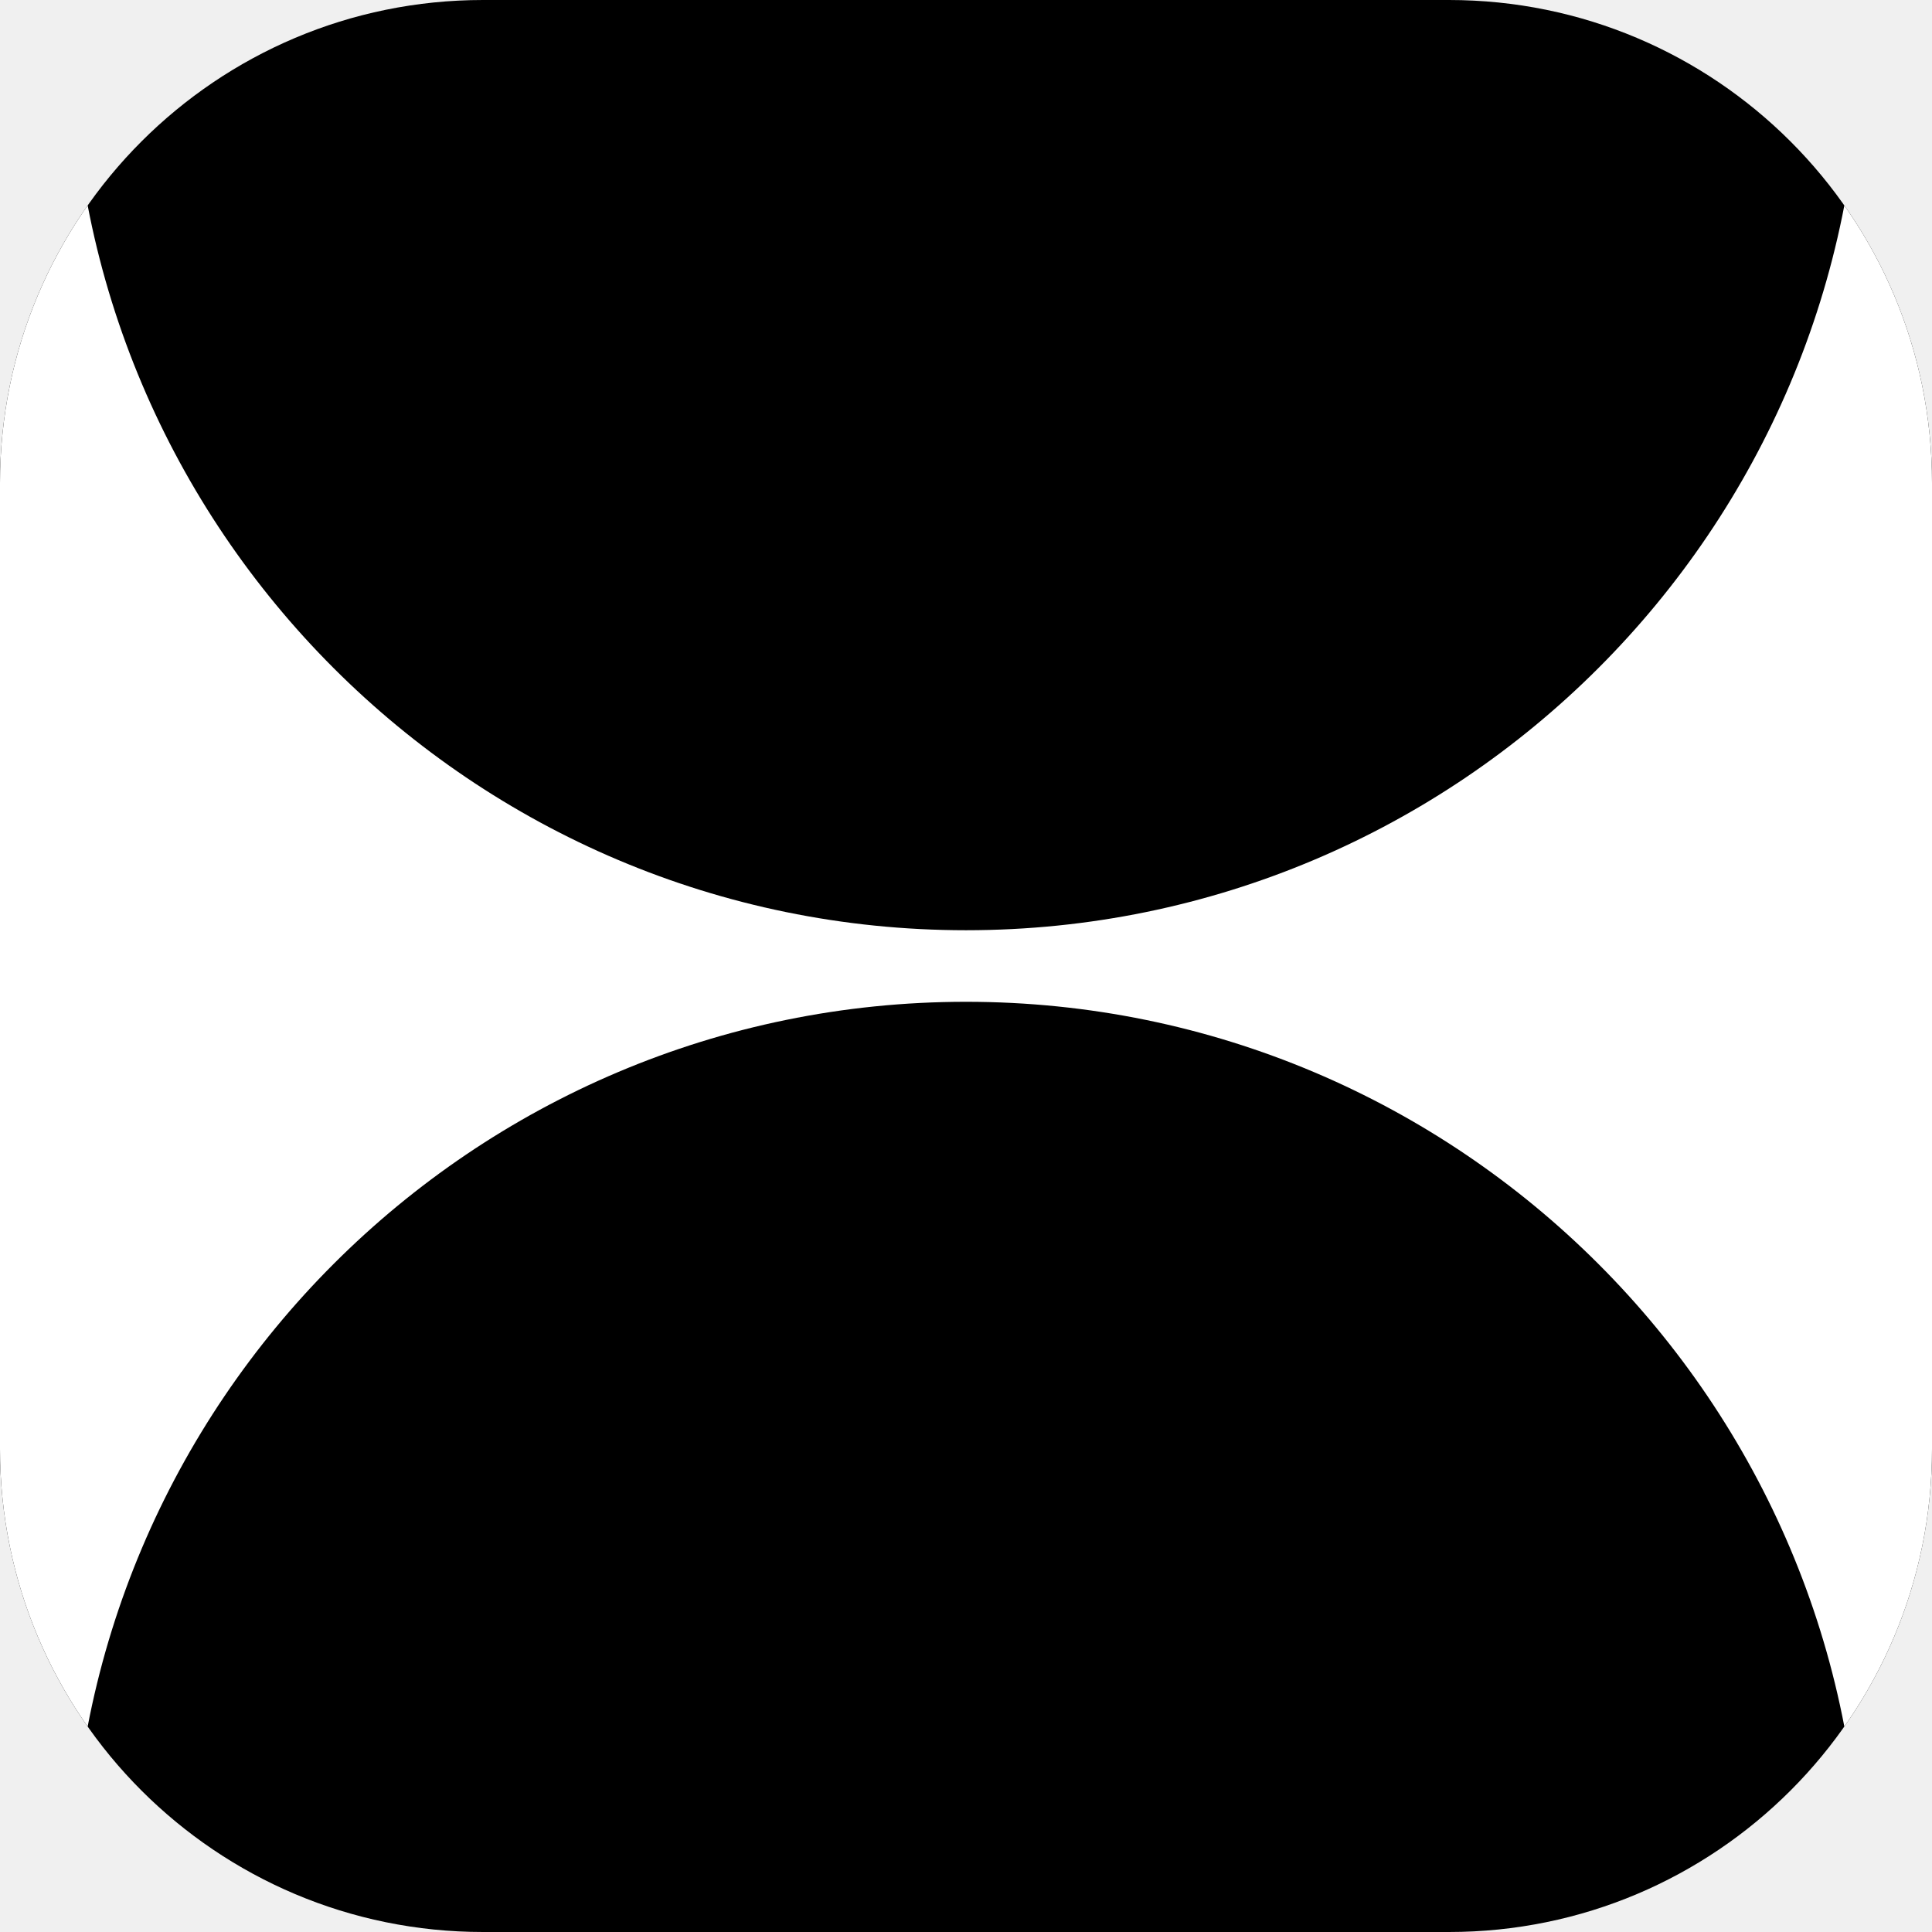
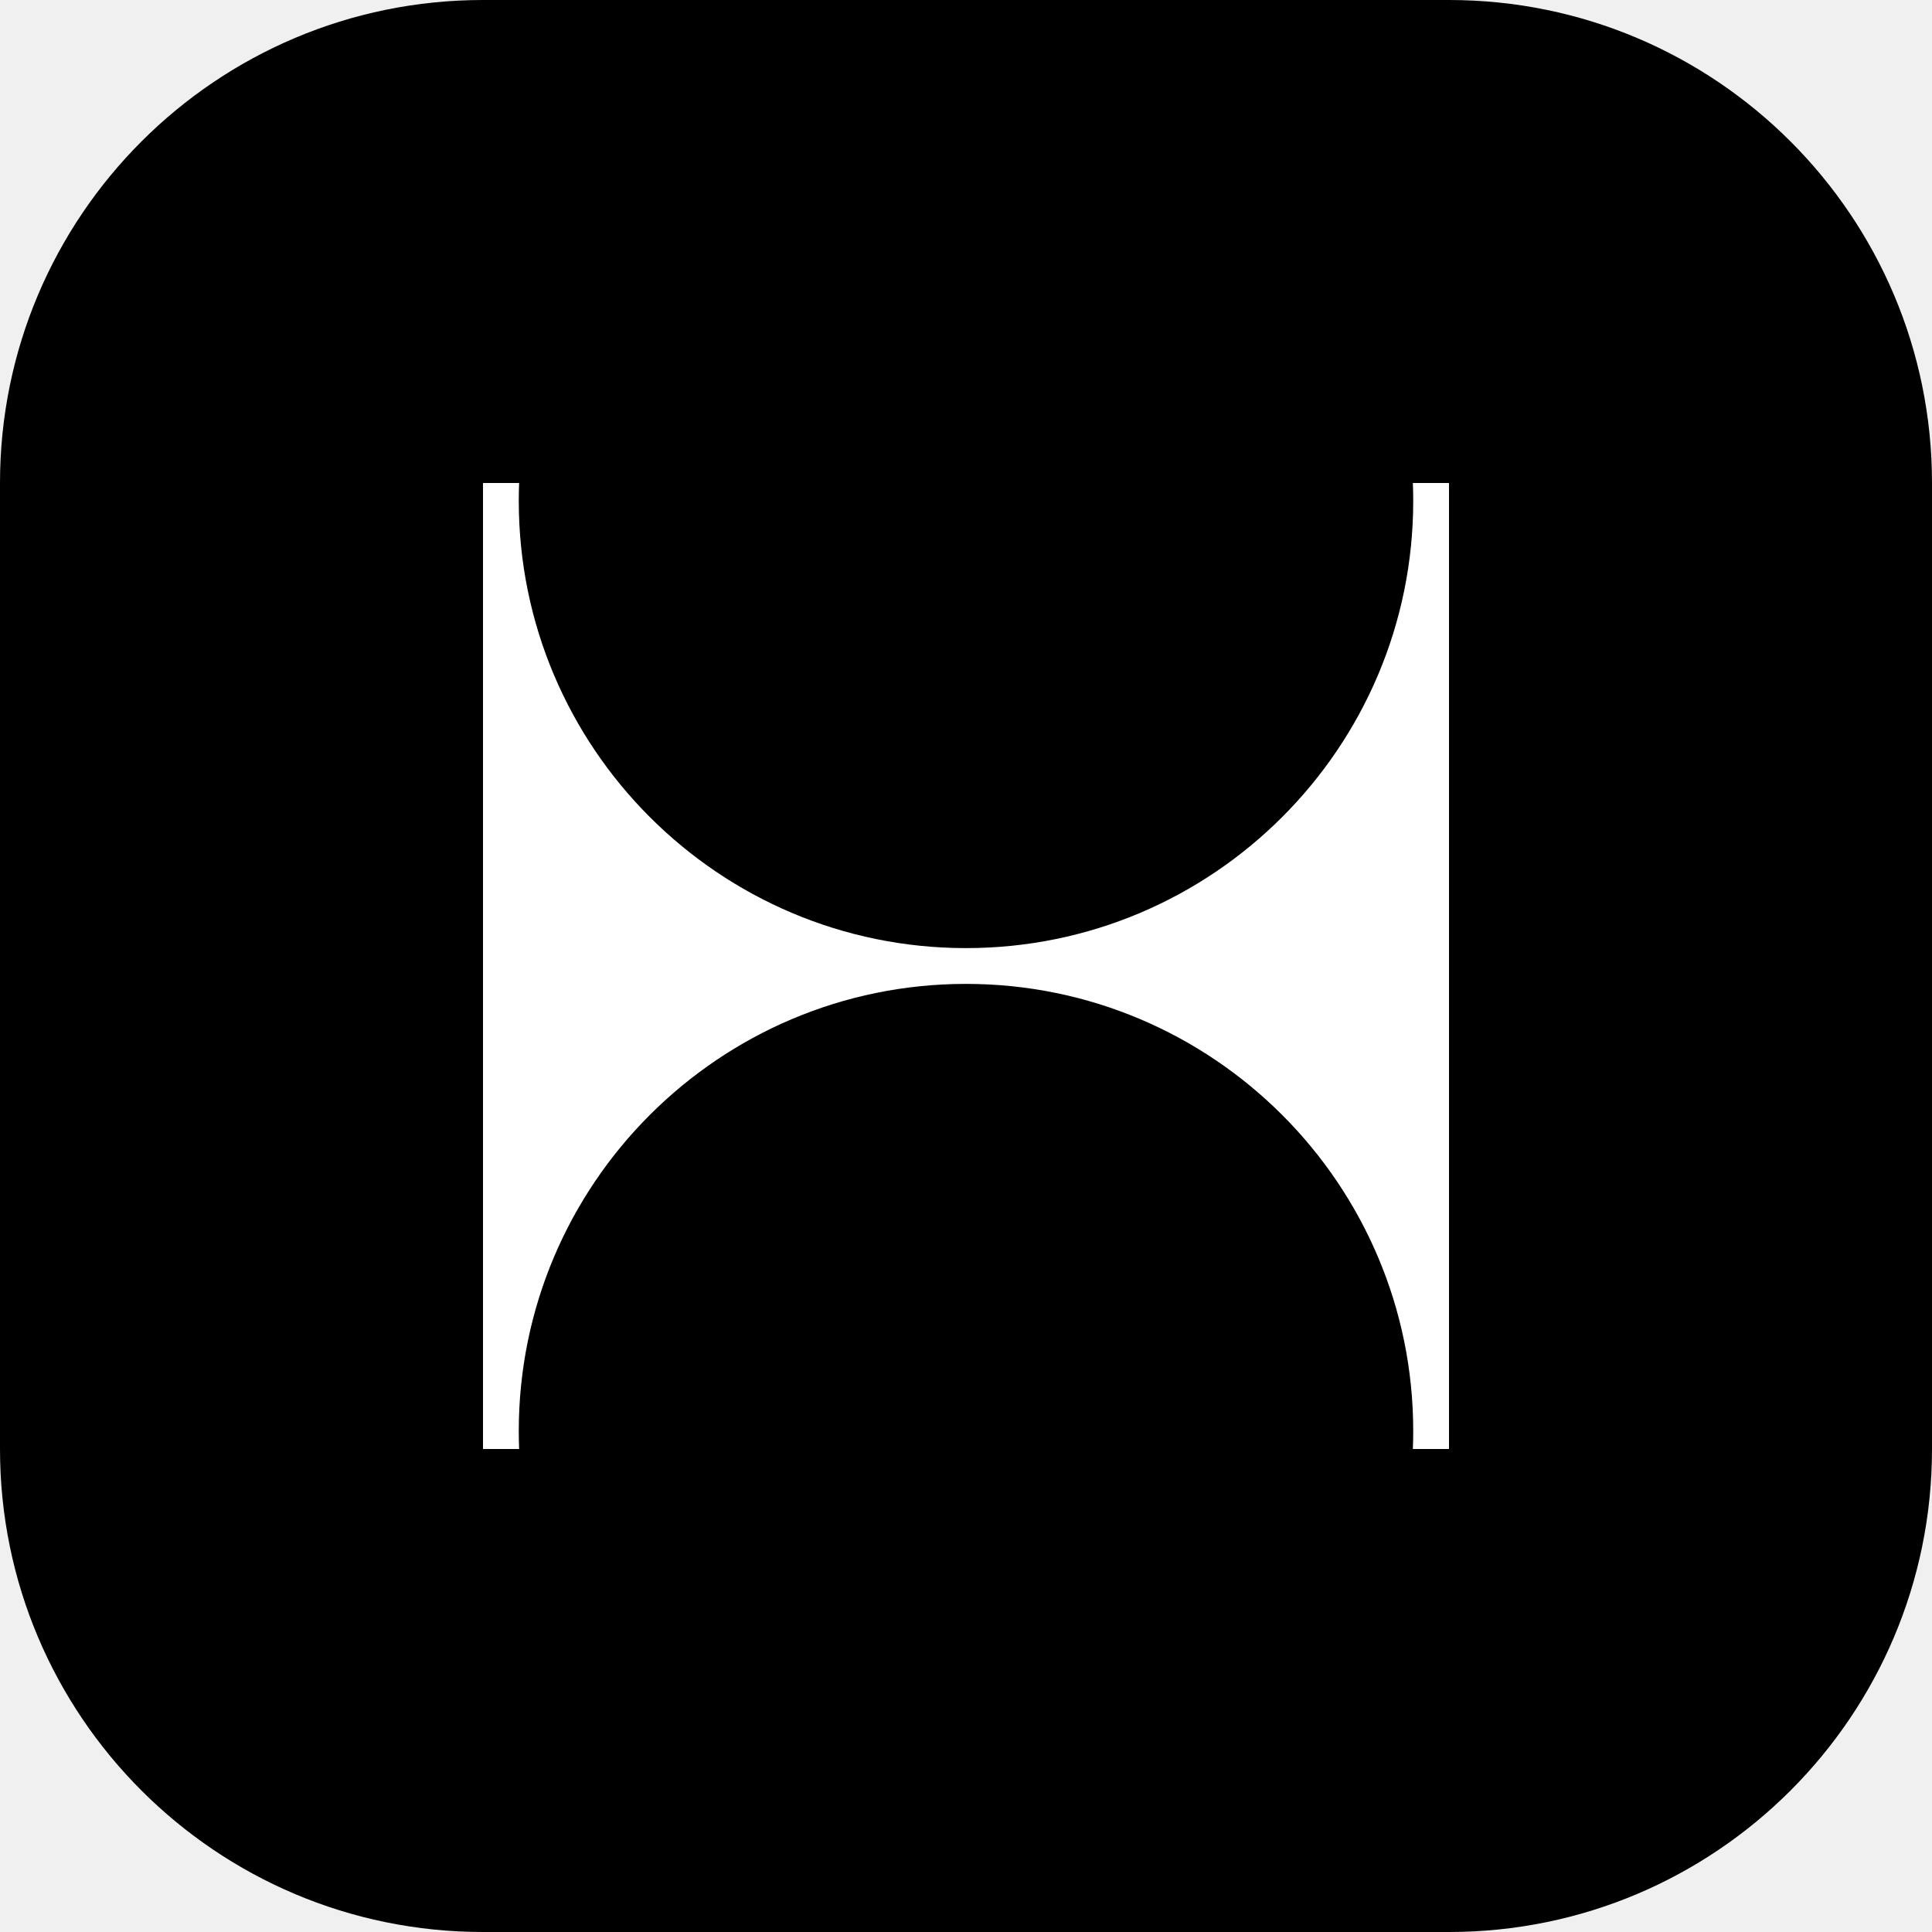
<svg xmlns="http://www.w3.org/2000/svg" width="192" height="192" viewBox="0 0 192 192" fill="none">
-   <g clip-path="url(#clip0_2892_17)">
-     <rect width="192" height="192" rx="48" fill="black" />
-     <g clip-path="url(#clip1_2892_17)">
-       <path fill-rule="evenodd" clip-rule="evenodd" d="M7.18 191.999H0V-0H7.18C7.135 1.178 7.111 2.364 7.111 3.556C7.111 52.616 46.941 92.445 95.999 92.445C145.059 92.445 184.889 52.616 184.889 3.556C184.889 2.364 184.865 1.178 184.82 -0H192V191.999H184.82C184.865 190.821 184.889 189.635 184.889 188.443C184.889 139.386 145.059 99.557 95.999 99.557C46.941 99.557 7.111 139.386 7.111 188.443C7.111 189.635 7.135 190.821 7.18 191.999Z" fill="white" />
-     </g>
+   <rect width="192" height="192" rx="48" fill="black" />
+   <g clip-path="url(#clip0_2892_27)">
+     <path fill-rule="evenodd" clip-rule="evenodd" d="M51.59 144H48V48H51.59C51.568 48.589 51.555 49.182 51.555 49.778C51.555 74.308 71.471 94.222 95.999 94.222C120.529 94.222 140.445 74.308 140.445 49.778C140.445 49.182 140.432 48.589 140.41 48H144V144H140.41C140.432 143.41 140.445 142.818 140.445 142.222C140.445 117.693 120.529 97.778 95.999 97.778C71.471 97.778 51.555 117.693 51.555 142.222C51.555 142.818 51.568 143.41 51.59 144Z" fill="white" />
  </g>
  <defs>
-     <clipPath id="clip0_2892_17">
-       <rect width="192" height="192" rx="48" fill="white" />
-     </clipPath>
-     <clipPath id="clip1_2892_17">
-       <rect width="192" height="192" fill="white" />
+     <clipPath id="clip0_2892_27">
+       <rect width="96" height="96" fill="white" transform="translate(48 48)" />
    </clipPath>
  </defs>
</svg>
